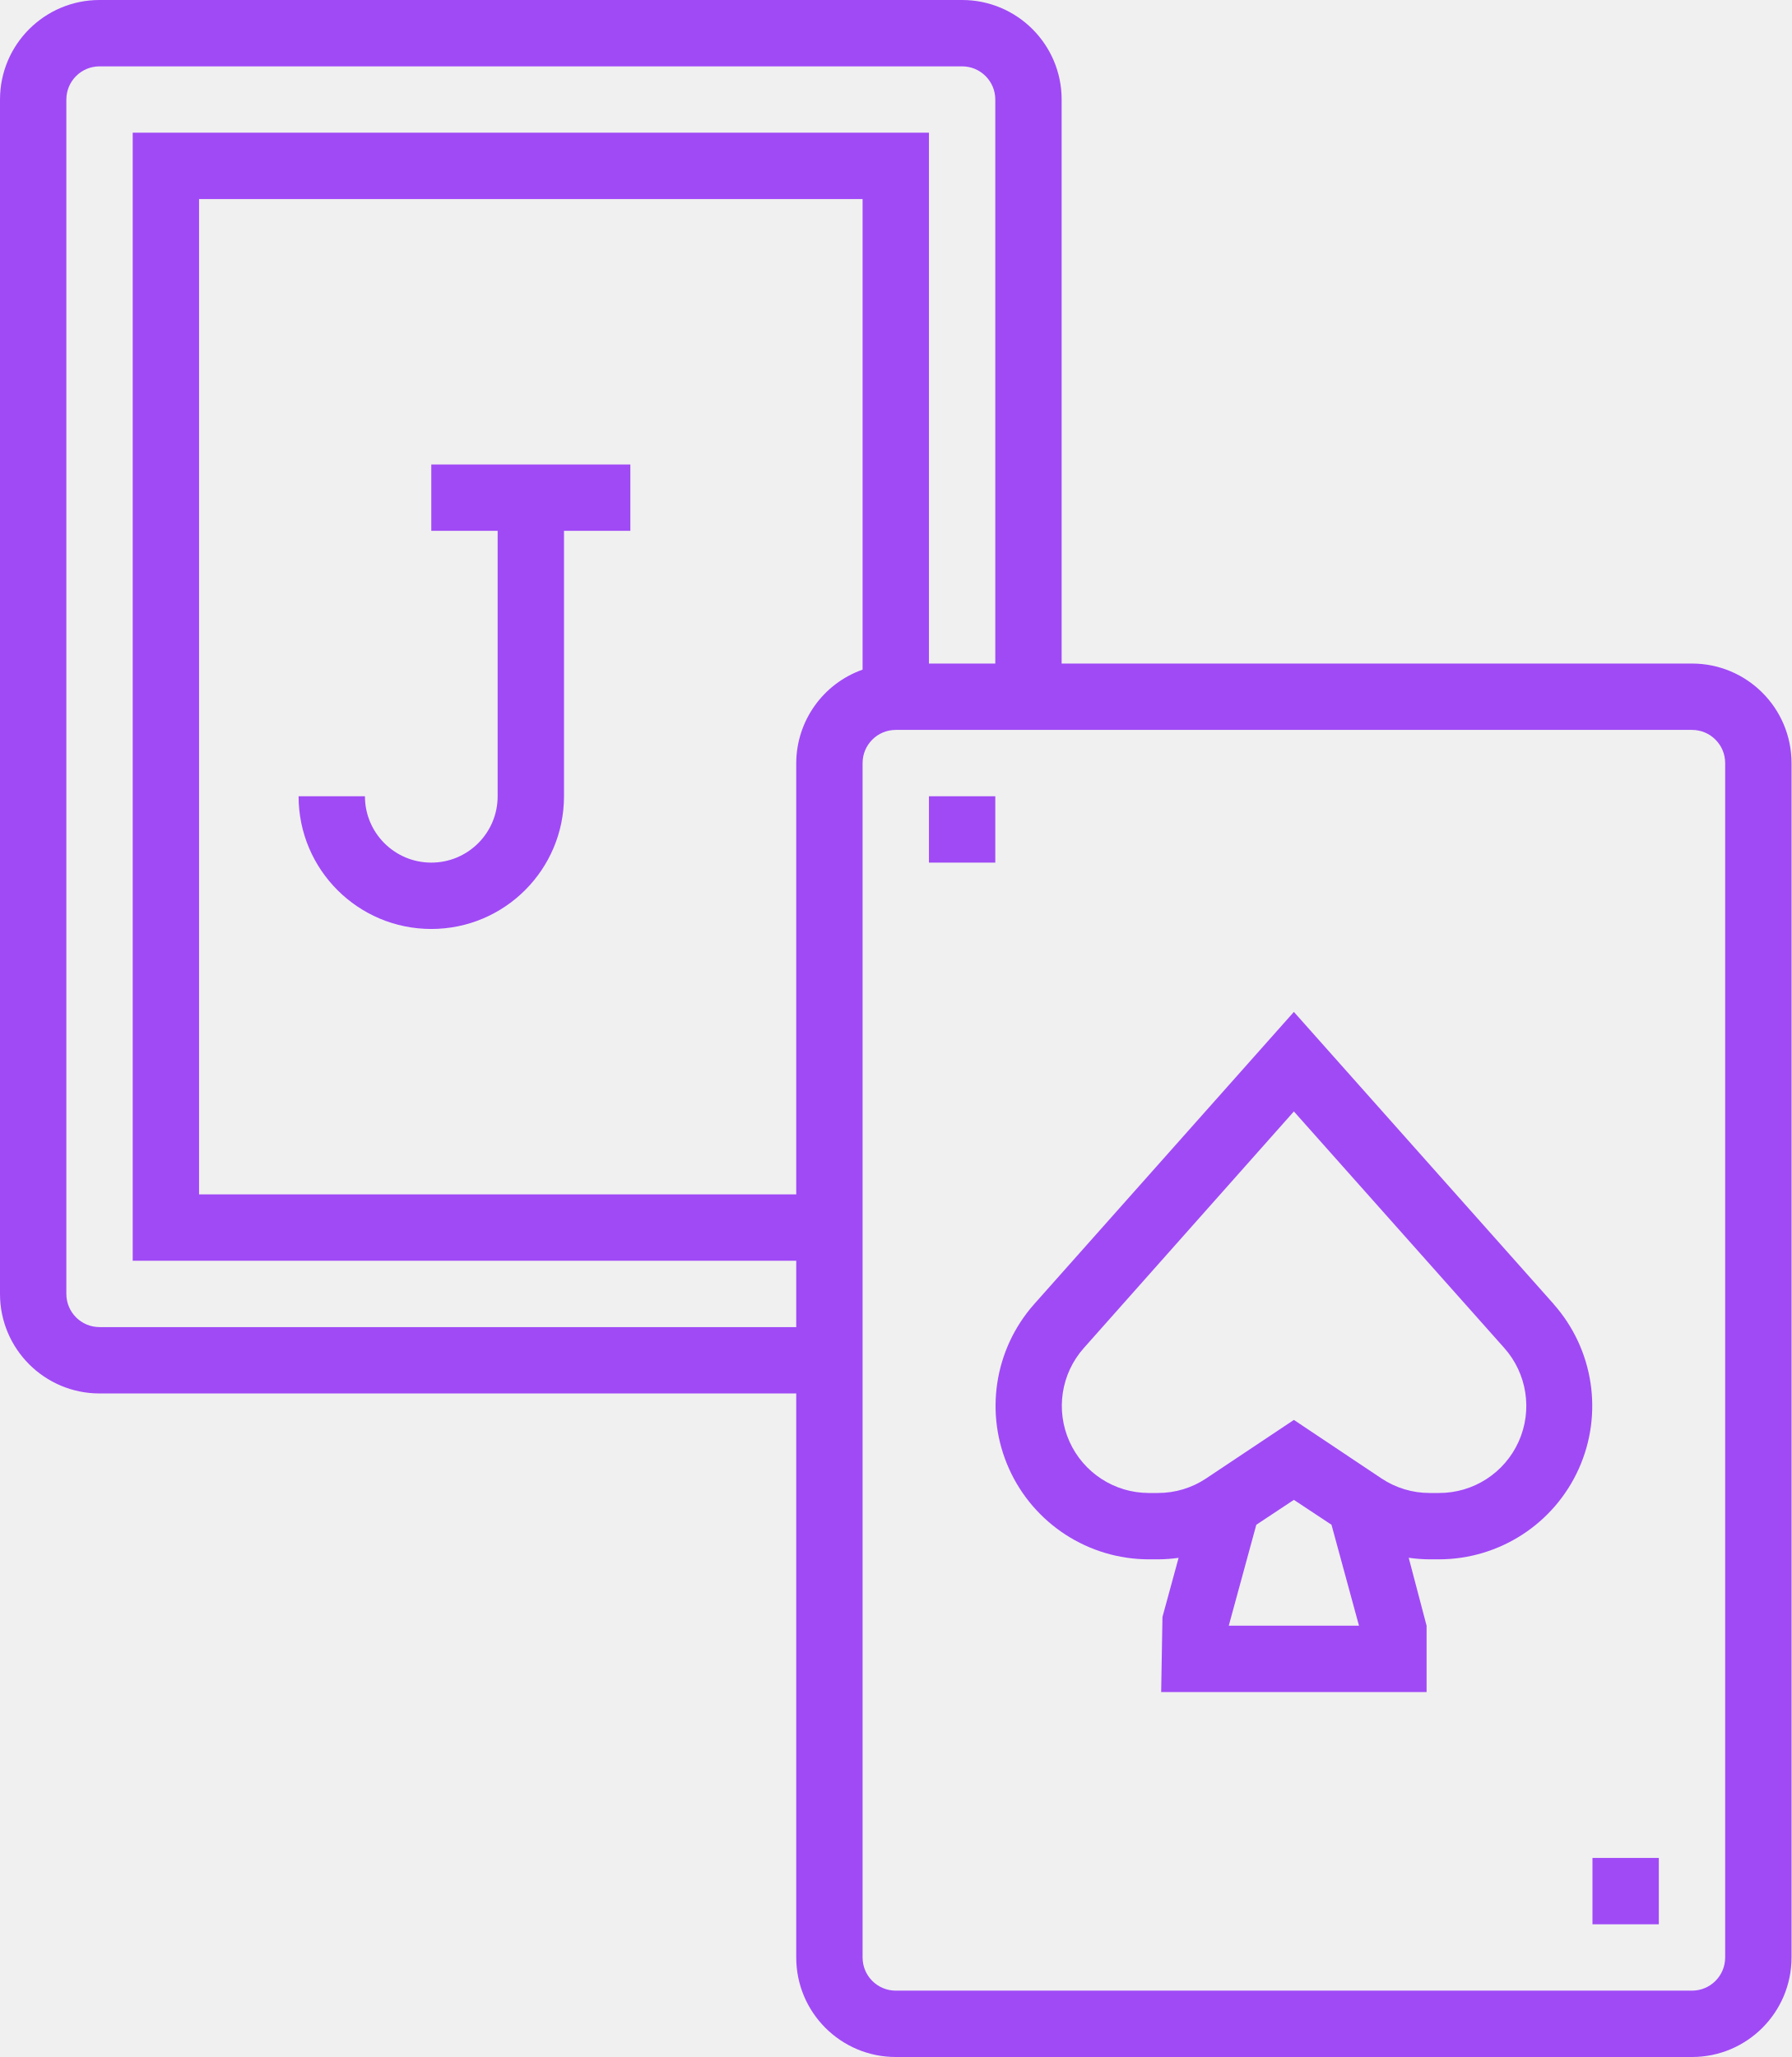
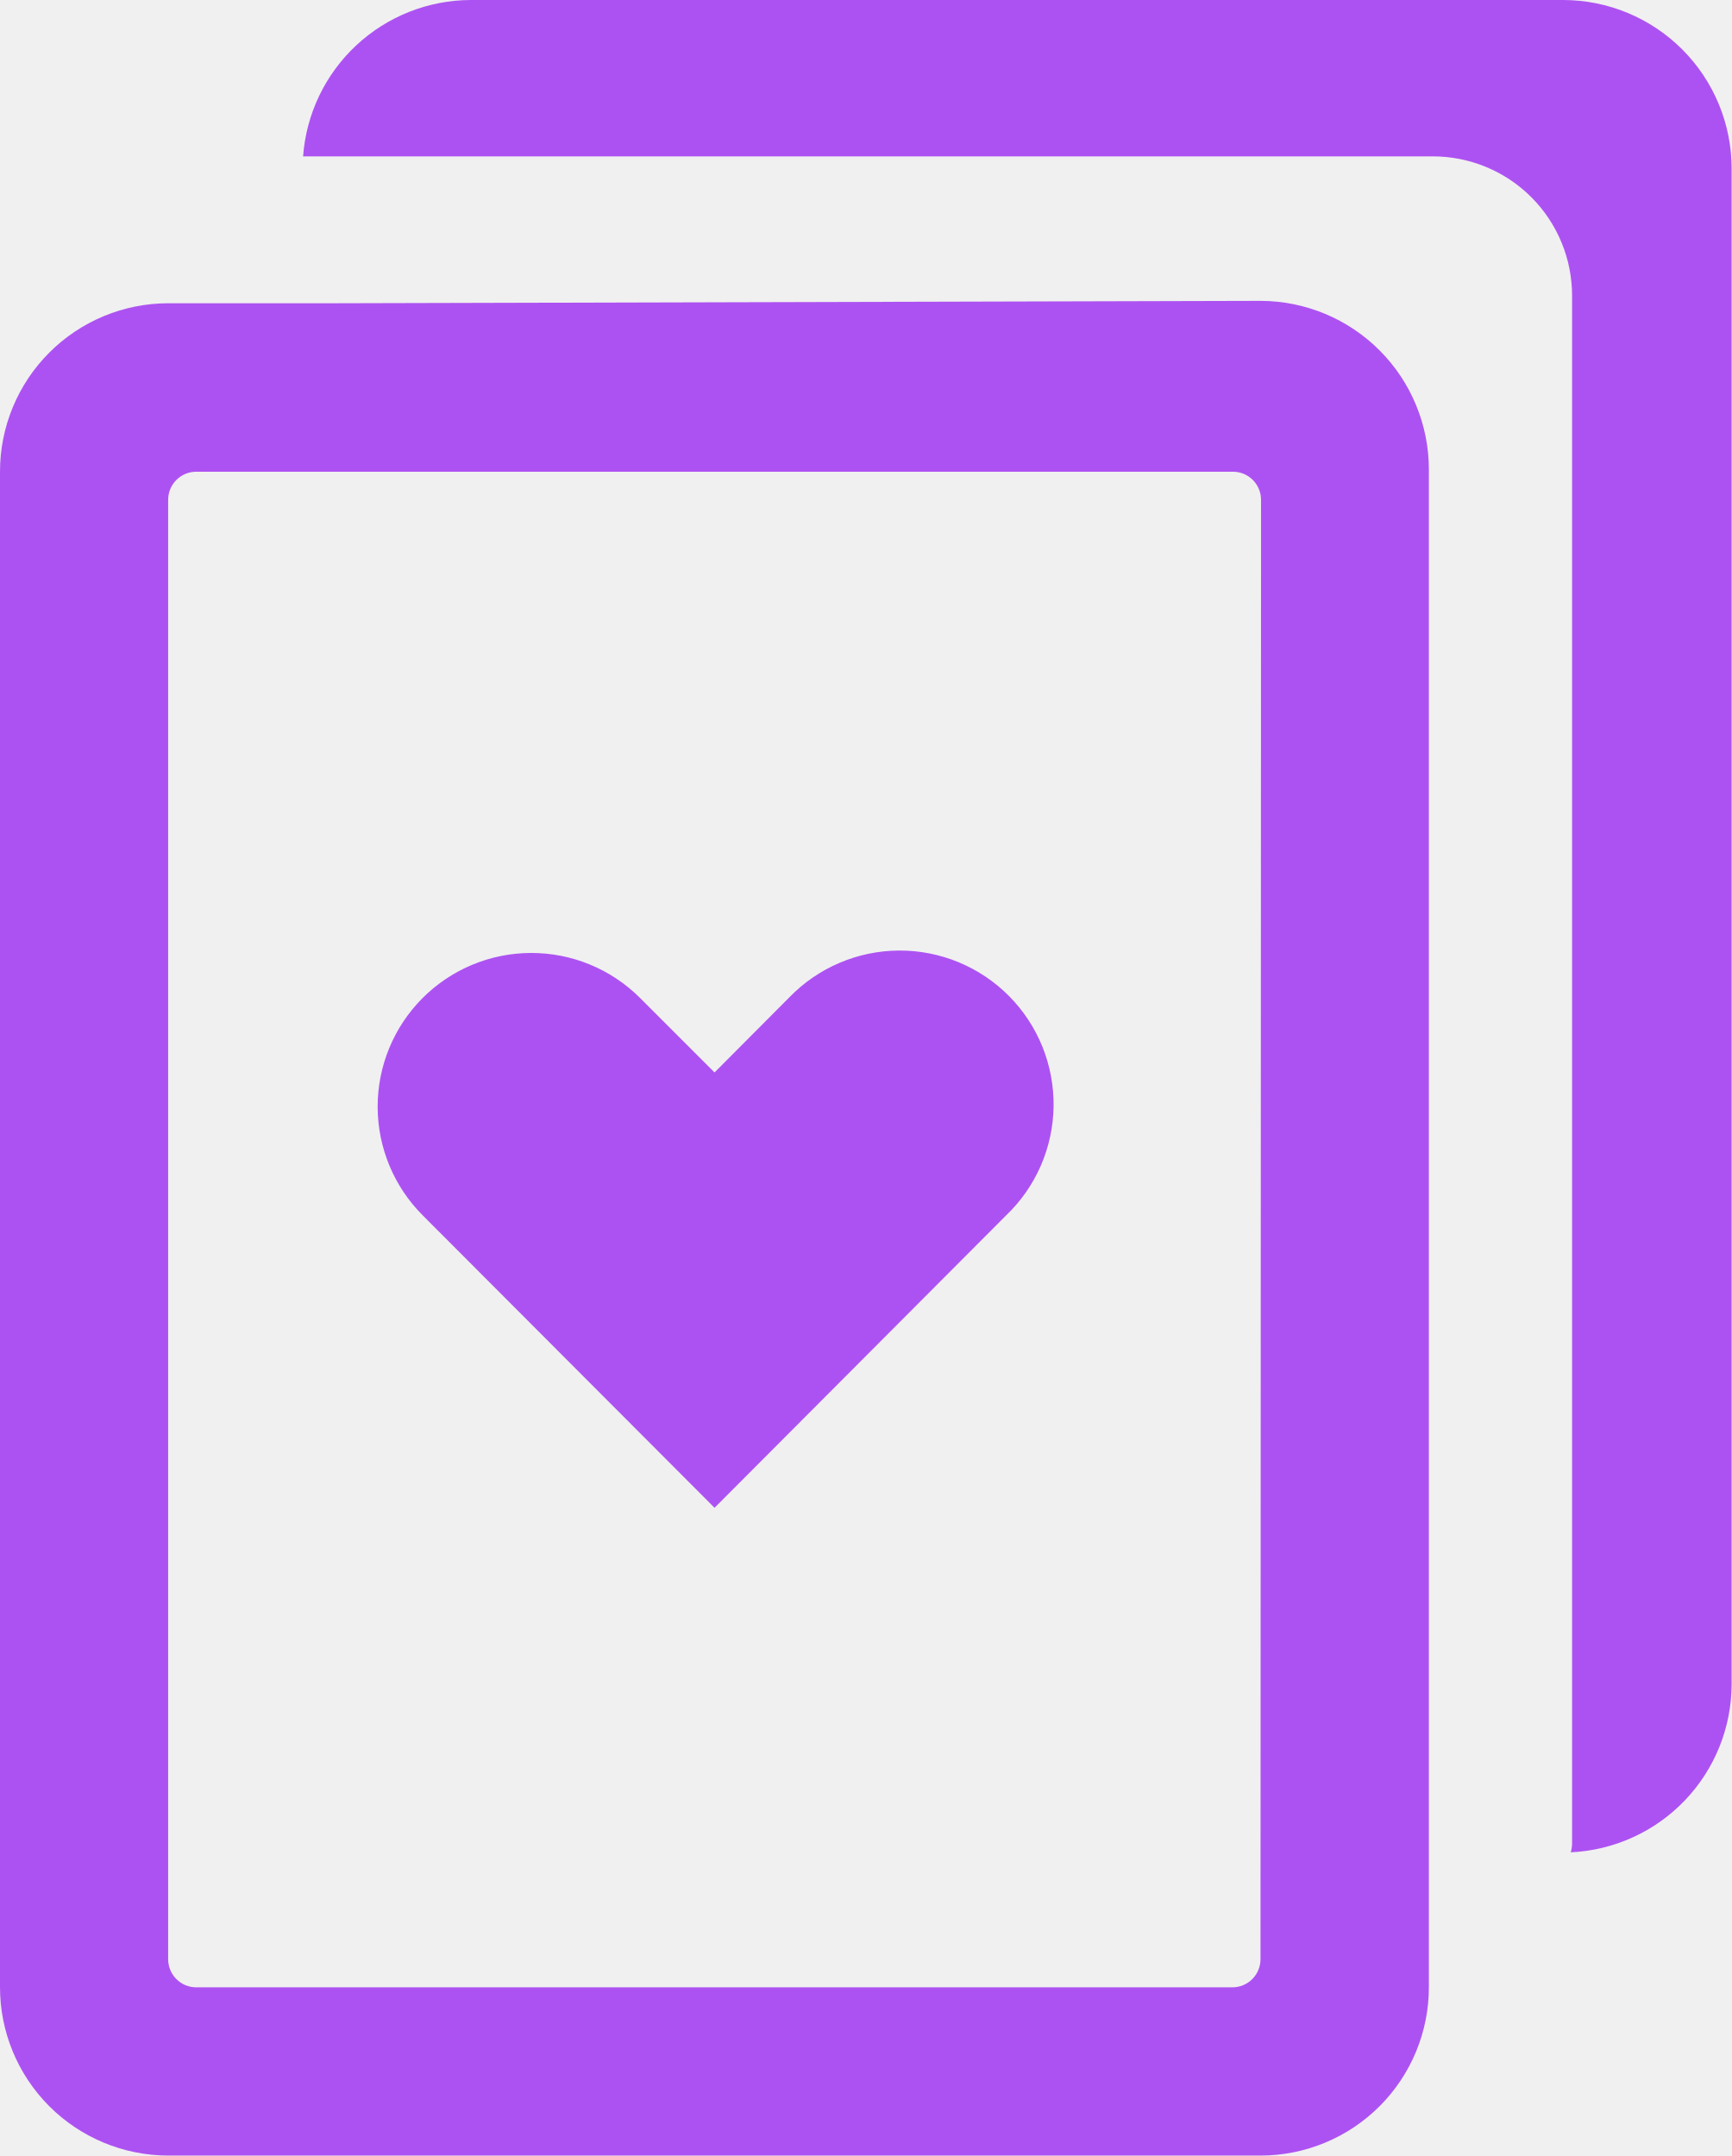
- <svg xmlns="http://www.w3.org/2000/svg" id="Слой_1" data-name="Слой 1" viewBox="0 0 432 496">
+ <svg xmlns="http://www.w3.org/2000/svg" width="159" height="198" viewBox="0 0 159 198" fill="none">
+   <g clip-path="url(#clip0)">
+     <path d="M72.5 91.57L65.61 98.49L58.75 91.63C56.098 88.988 52.505 87.509 48.762 87.516C45.019 87.524 41.432 89.018 38.79 91.67C36.148 94.322 34.669 97.915 34.676 101.658C34.684 105.402 36.178 108.988 38.83 111.63L65.61 138.47L92.37 111.63C93.728 110.335 94.813 108.782 95.564 107.062C96.314 105.342 96.714 103.49 96.741 101.614C96.767 99.737 96.419 97.875 95.718 96.134C95.016 94.394 93.974 92.811 92.654 91.478C91.333 90.145 89.76 89.088 88.027 88.37C86.293 87.652 84.434 87.286 82.558 87.295C80.681 87.303 78.825 87.686 77.098 88.42C75.371 89.154 73.808 90.225 72.5 91.57ZM143.56 0H43.23C39.326 0.012 35.57 1.498 32.715 4.161C29.86 6.824 28.115 10.466 27.83 14.36H131.56C134.952 14.36 138.205 15.707 140.604 18.106C143.002 20.505 144.35 23.758 144.35 27.15V169.25C144.351 169.541 144.311 169.83 144.23 170.11C148.205 169.925 151.957 168.217 154.707 165.341C157.457 162.464 158.994 158.64 159 154.66V15.49C159 11.39 157.375 7.458 154.481 4.555C151.587 1.651 147.66 0.013 143.56 0ZM115.79 27.63L30.87 27.85H15.44C11.341 27.855 7.413 29.488 4.518 32.389C1.622 35.29 -0.003 39.221 3.2472e-06 43.32V182.49C-0.003 186.589 1.622 190.52 4.518 193.421C7.413 196.322 11.341 197.955 15.44 197.96H115.77C119.867 197.952 123.793 196.318 126.686 193.418C129.579 190.517 131.203 186.587 131.2 182.49V167.05V43.11C131.197 39.016 129.574 35.089 126.684 32.188C123.795 29.287 119.874 27.648 115.78 27.63H115.79ZM115.74 179.94C115.737 180.621 115.466 181.273 114.984 181.754C114.503 182.236 113.851 182.507 113.17 182.51H18.01C17.329 182.507 16.677 182.236 16.196 181.754C15.714 181.273 15.443 180.621 15.44 179.94V45.89C15.443 45.209 15.714 44.557 16.196 44.076C16.677 43.594 17.329 43.323 18.01 43.32H113.22C113.901 43.323 114.553 43.594 115.034 44.076C115.516 44.557 115.787 45.209 115.79 45.89L115.74 179.94Z" fill="#AD52F2" />
+   </g>
  <defs>
-     <style>.cls-1{fill:#a04af6;}</style>
+     <clipPath id="clip0">
+       <rect width="159" height="197.98" fill="white" />
+     </clipPath>
  </defs>
-   <path class="cls-1" d="M440,160H288V24A24,24,0,0,0,264,0H56A24,24,0,0,0,32,24V312a24,24,0,0,0,24,24H224V472a24,24,0,0,0,24,24H440a24,24,0,0,0,24-24V184A24,24,0,0,0,440,160ZM56,320a8,8,0,0,1-8-8V24a8,8,0,0,1,8-8H264a8,8,0,0,1,8,8V160H256V32H64V304H224v16ZM224,184V288H80V48H240V161.47A24,24,0,0,0,224,184ZM448,472a8,8,0,0,1-8,8H248a8,8,0,0,1-8-8V184a8,8,0,0,1,8-8H440a8,8,0,0,1,8,8Z" transform="translate(-32)" />
-   <path class="cls-1" d="M406.66,314.46,344,244l-62.66,70.5A37,37,0,0,0,309,376h2.25a37.22,37.22,0,0,0,4.95-.36l-3.89,14.26L312,408h64V392l-4.31-16.38a35.88,35.88,0,0,0,5.09.38H379a37,37,0,0,0,27.64-61.54ZM328.3,392l6.64-24.34,9.06-6,9.07,6L359.7,392ZM379,360h-2.25a20.9,20.9,0,0,1-11.64-3.52L344,342.38l-21.14,14.1A20.87,20.87,0,0,1,311.22,360H309a21,21,0,0,1-15.68-34.92L344,268l50.7,57A21,21,0,0,1,379,360Z" transform="translate(-32)" />
-   <path class="cls-1" d="M256,192h16v16H256Z" transform="translate(-32)" />
-   <path class="cls-1" d="M416,448h16v16H416Z" transform="translate(-32)" />
-   <path class="cls-1" d="M136,128h16v64a16,16,0,0,1-32,0H104a32,32,0,0,0,64,0V128h16V112H136Z" transform="translate(-32)" />
</svg>
